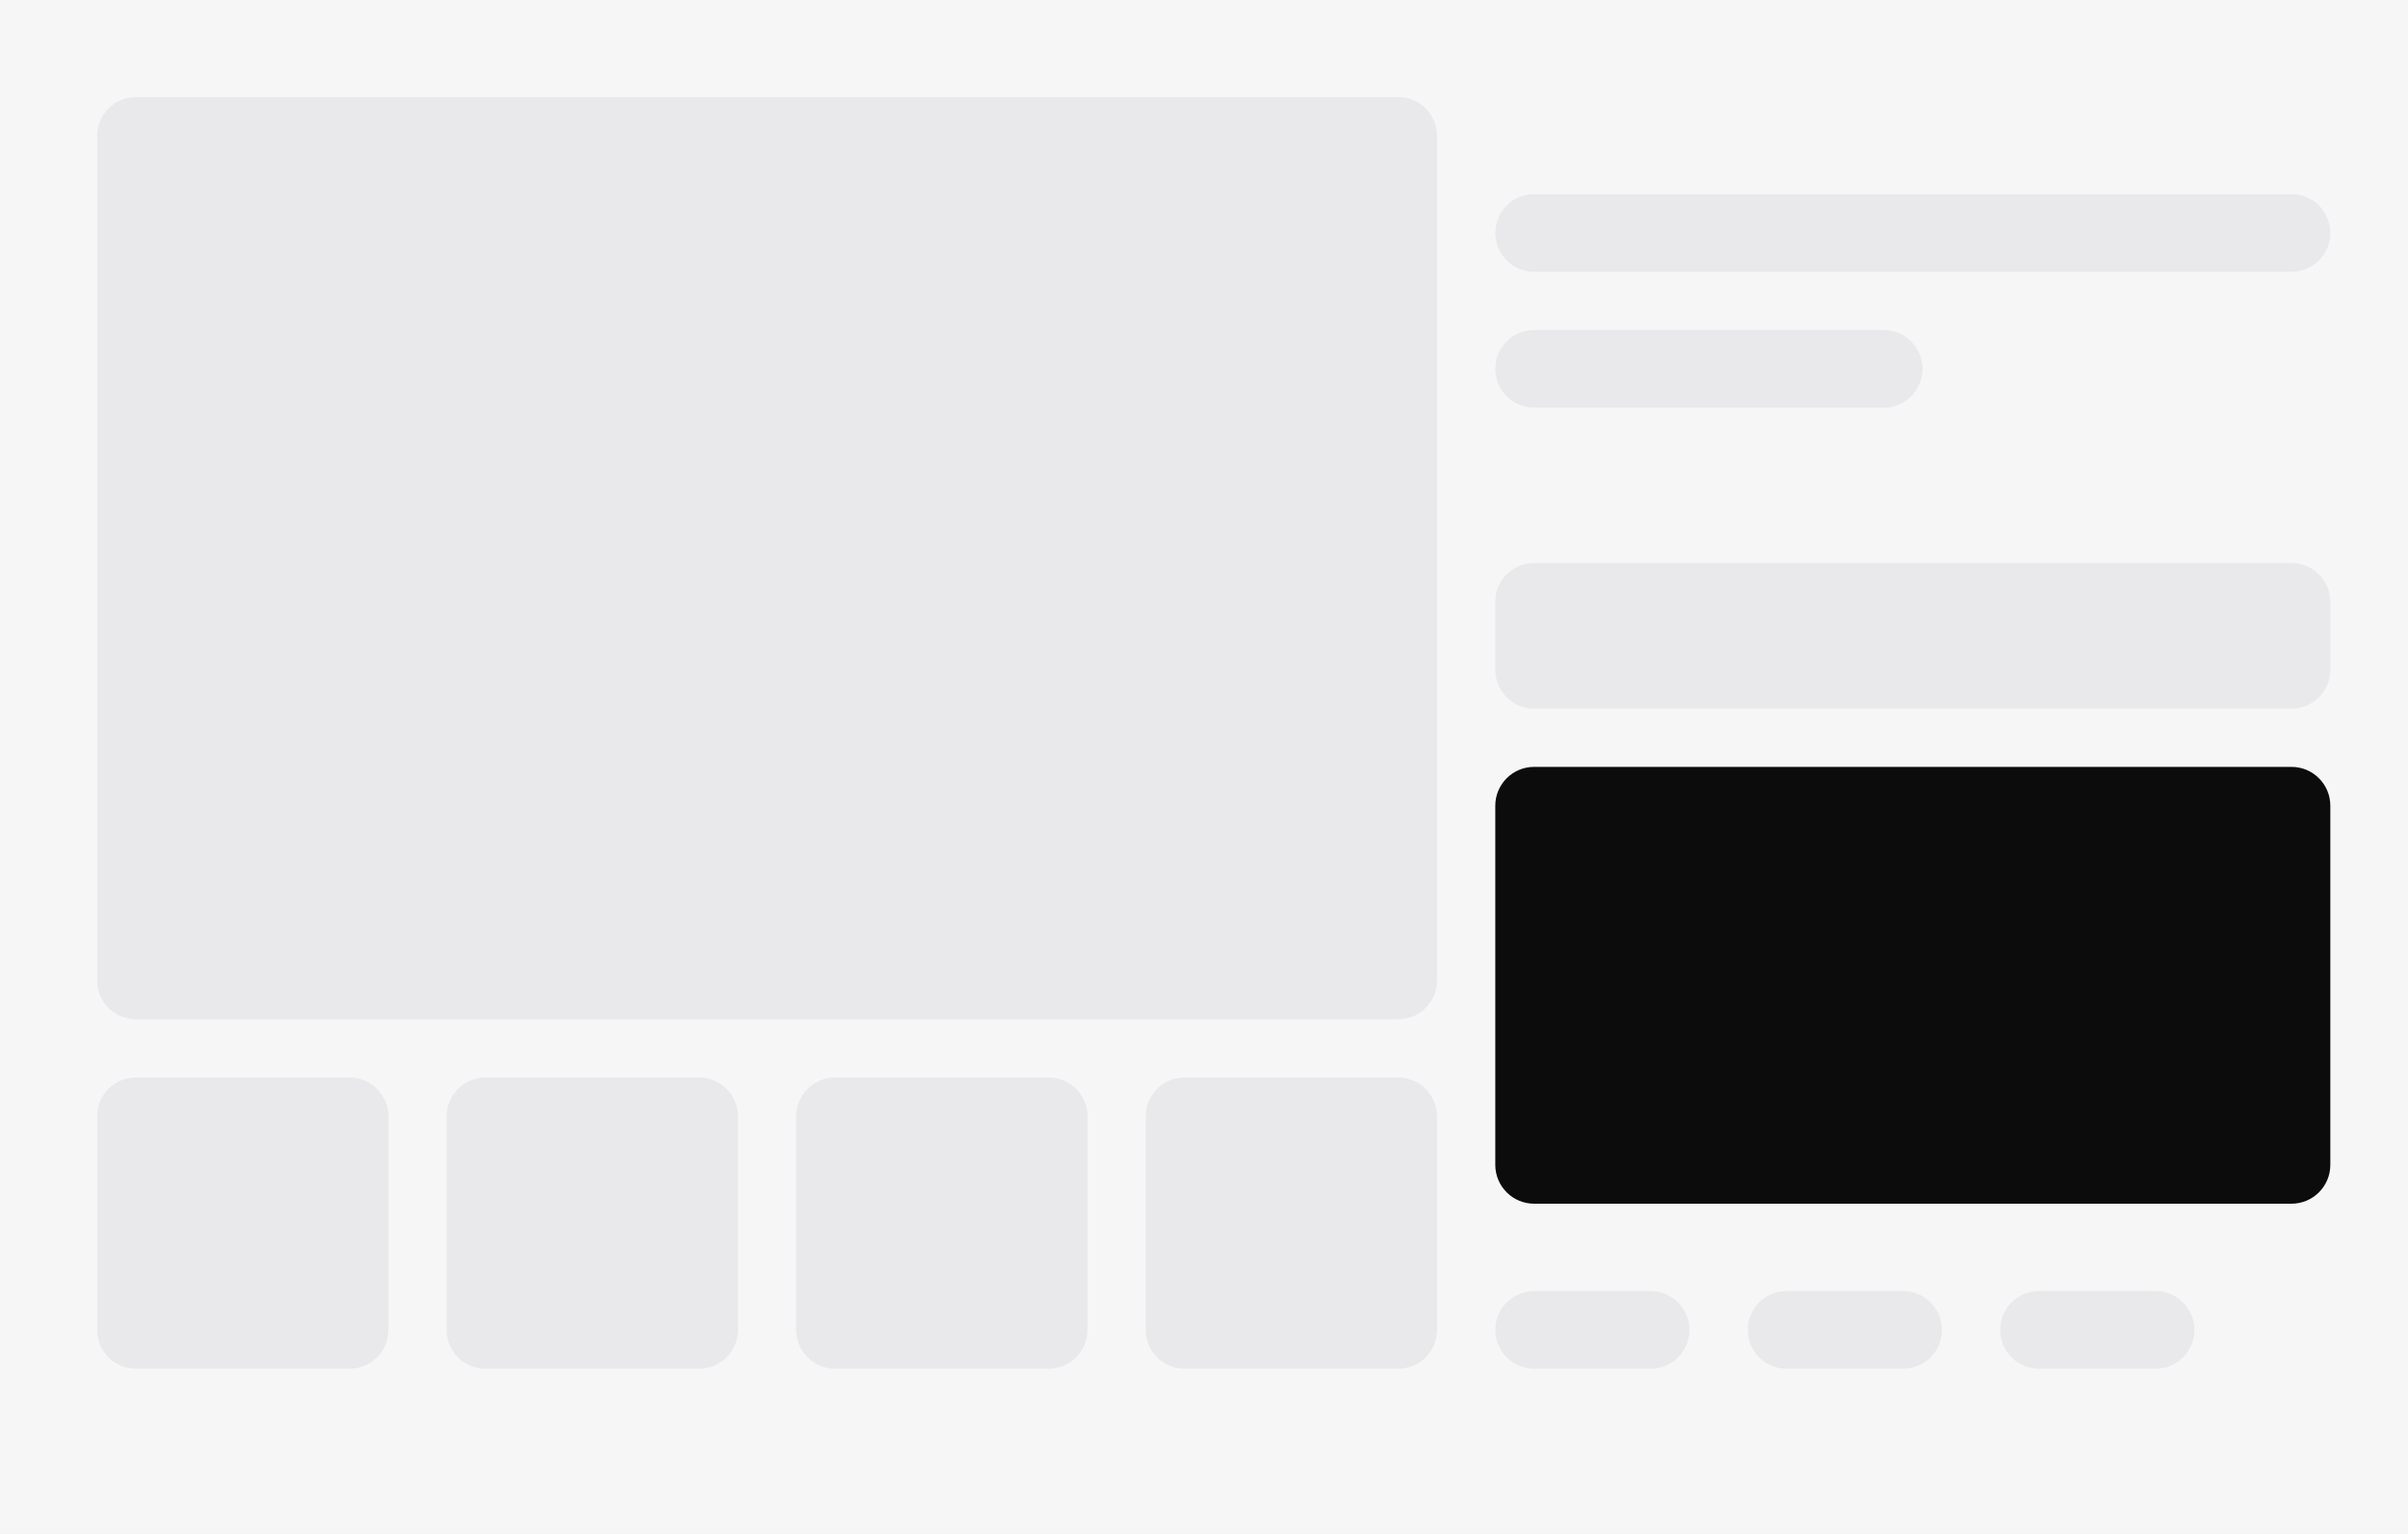
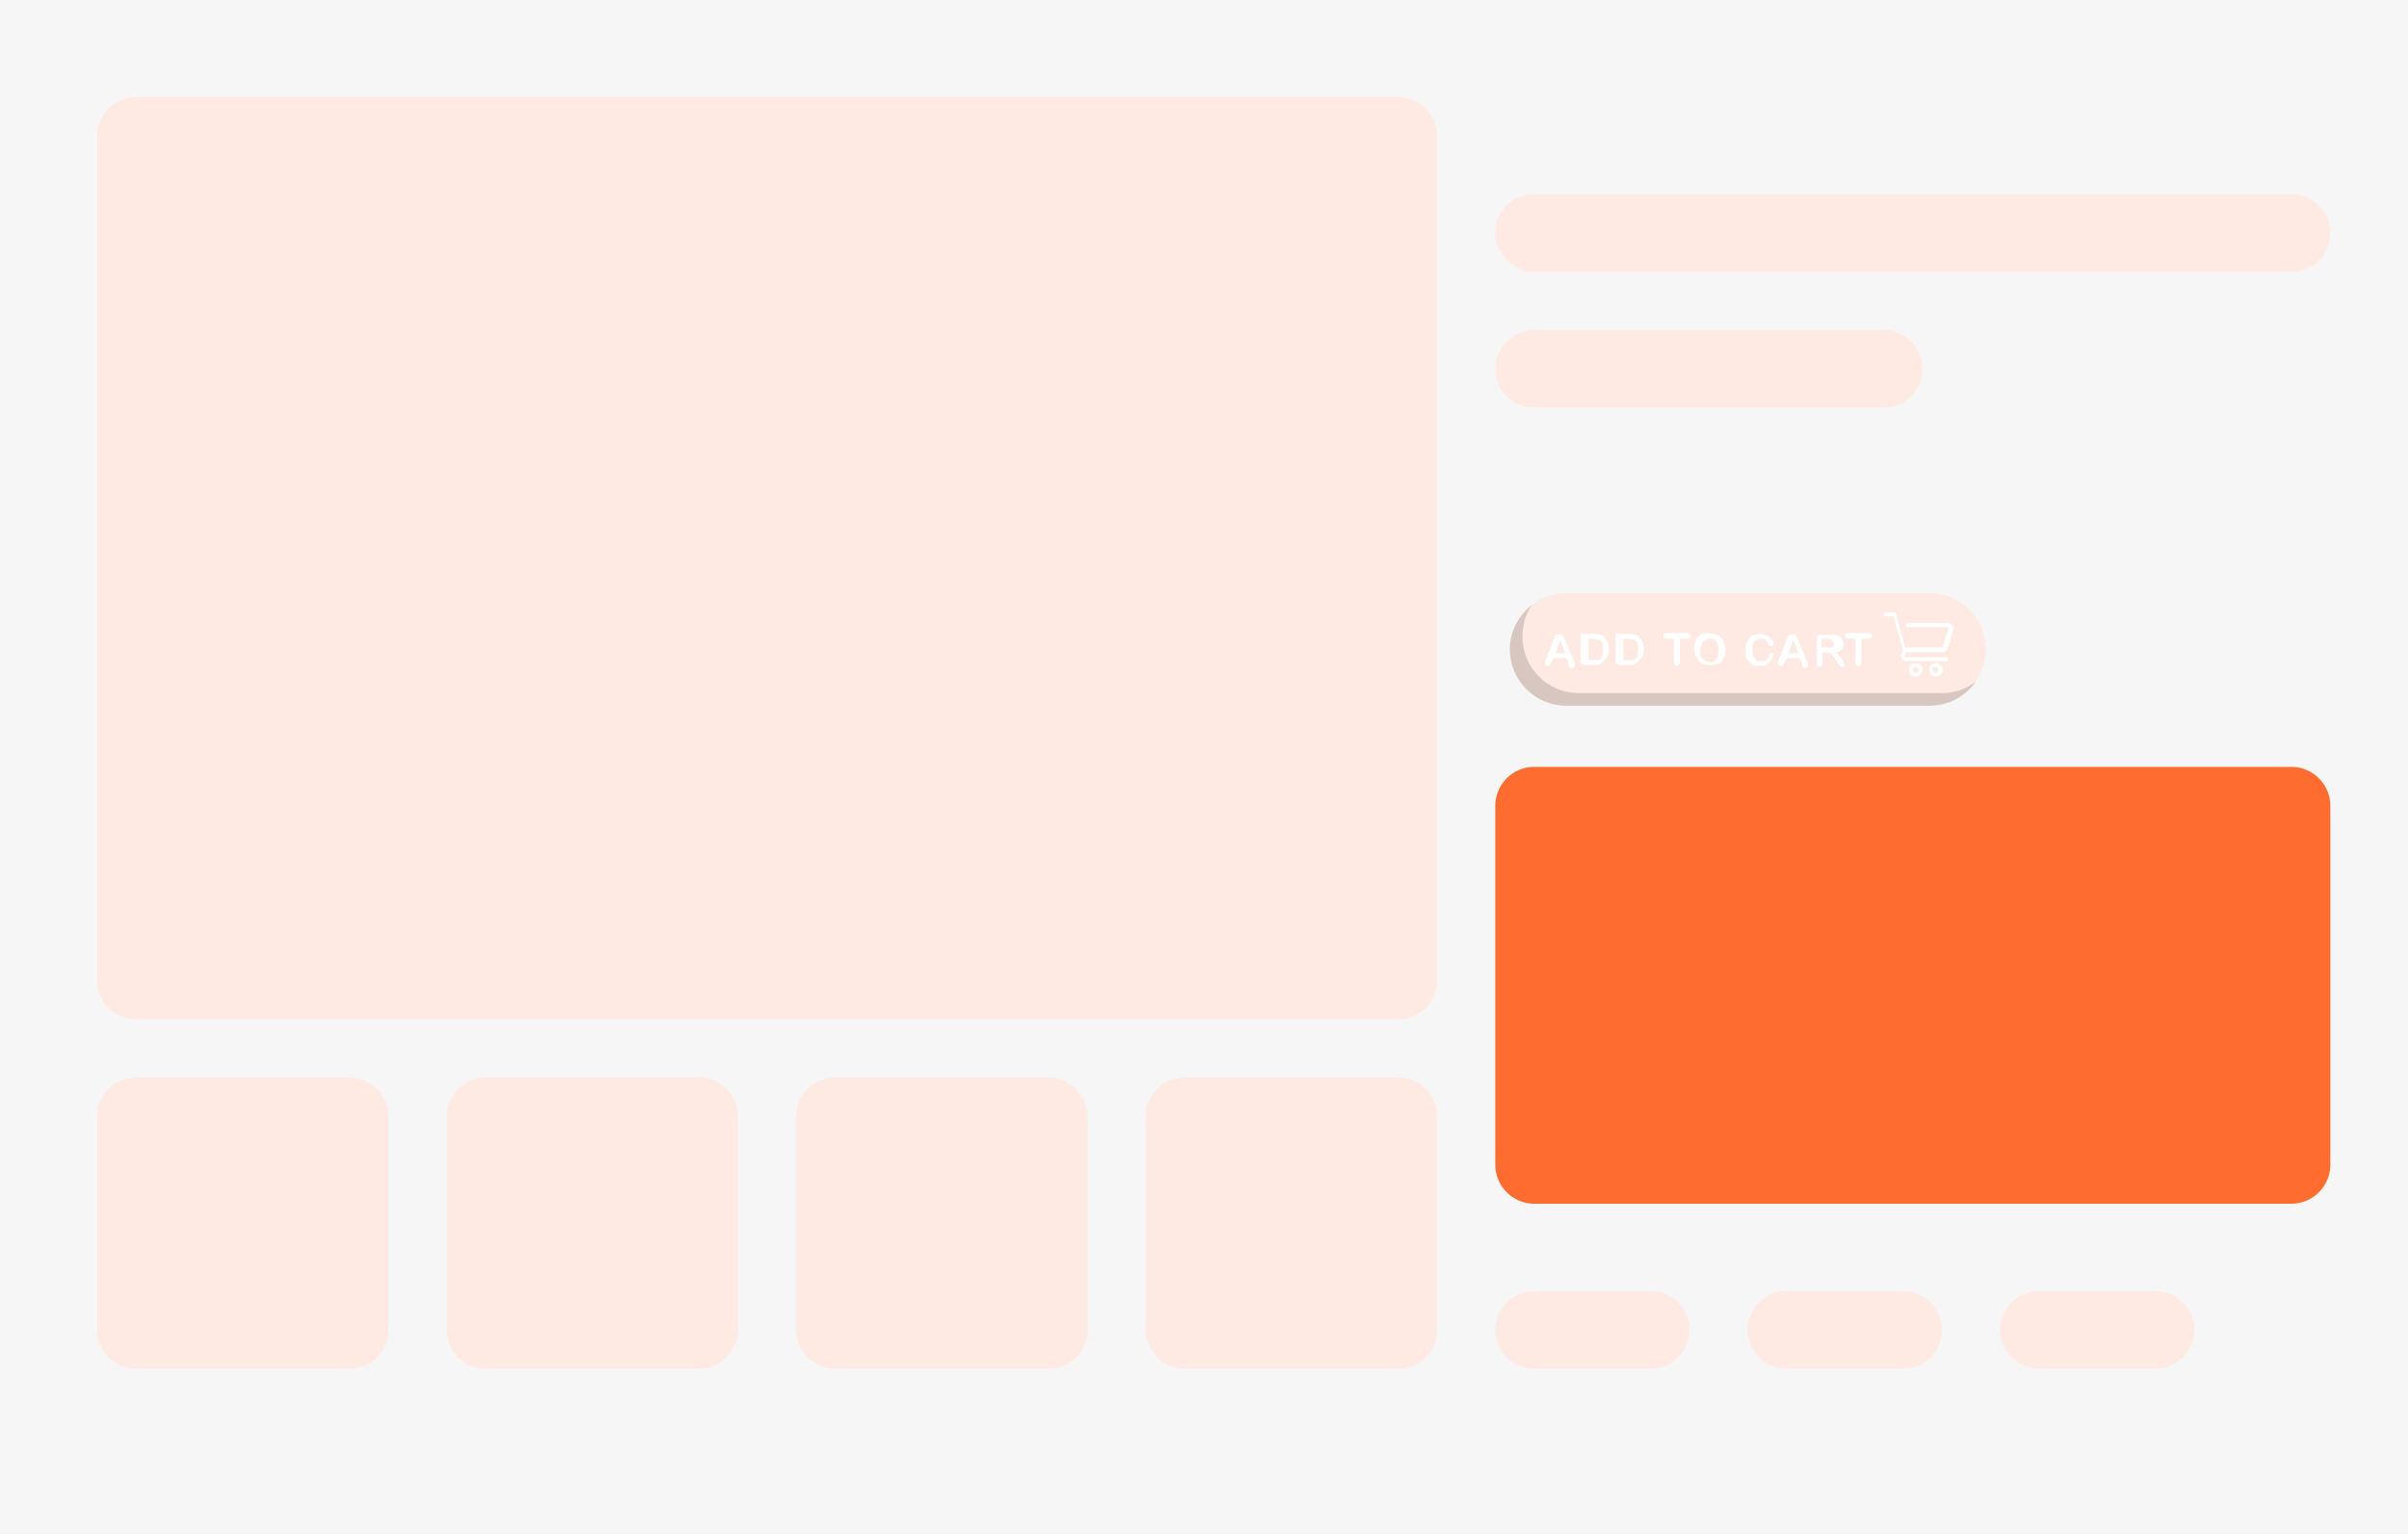
- <svg xmlns="http://www.w3.org/2000/svg" width="248" height="158" viewBox="0 0 248 158" fill="none">
-   <rect width="248" height="158" fill="#F6F6F7" />
-   <rect x="10" y="10" width="138" height="95" rx="4" fill="#E9E9EC" />
-   <rect x="10" y="111" width="30" height="30" rx="4" fill="#E9E9EC" />
-   <rect x="46" y="111" width="30" height="30" rx="4" fill="#E9E9EC" />
-   <rect x="82" y="111" width="30" height="30" rx="4" fill="#E9E9EC" />
-   <rect x="118" y="111" width="30" height="30" rx="4" fill="#E9E9EC" />
-   <rect x="154" y="20" width="86" height="8" rx="4" fill="#E9E9EC" />
-   <rect x="154" y="34" width="44" height="8" rx="4" fill="#E9E9EC" />
-   <rect x="154" y="133" width="20" height="8" rx="4" fill="#E9E9EC" />
-   <rect x="154" y="58" width="86" height="15" rx="4" fill="#E9E9EC" />
-   <rect x="154" y="79" width="86" height="45" rx="4" fill="#0C0C0C" />
-   <rect x="180" y="133" width="20" height="8" rx="4" fill="#E9E9EC" />
-   <rect x="206" y="133" width="20" height="8" rx="4" fill="#E9E9EC" />
+ <svg xmlns="http://www.w3.org/2000/svg" version="1.1" id="Layer_1" x="0px" y="0px" viewBox="0 0 248 158" style="enable-background:new 0 0 248 158;" xml:space="preserve">
+   <style type="text/css">
+ 	.st0{fill:#F6F6F7;}
+ 	.st1{fill:#FEEAE2;}
+ 	.st2{fill:#FF6C2F;}
+ 	.st3{opacity:0.15;}
+ 	.st4{fill:#FFFFFF;}
+ </style>
+   <rect class="st0" width="248" height="158" />
+   <path class="st1" d="M14,10h130c2.2,0,4,1.8,4,4v87c0,2.2-1.8,4-4,4H14c-2.2,0-4-1.8-4-4V14C10,11.8,11.8,10,14,10z" />
+   <path class="st1" d="M14,111h22c2.2,0,4,1.8,4,4v22c0,2.2-1.8,4-4,4H14c-2.2,0-4-1.8-4-4v-22C10,112.8,11.8,111,14,111z" />
+   <path class="st1" d="M50,111h22c2.2,0,4,1.8,4,4v22c0,2.2-1.8,4-4,4H50c-2.2,0-4-1.8-4-4v-22C46,112.8,47.8,111,50,111z" />
+   <path class="st1" d="M86,111h22c2.2,0,4,1.8,4,4v22c0,2.2-1.8,4-4,4H86c-2.2,0-4-1.8-4-4v-22C82,112.8,83.8,111,86,111z" />
+   <path class="st1" d="M122,111h22c2.2,0,4,1.8,4,4v22c0,2.2-1.8,4-4,4h-22c-2.2,0-4-1.8-4-4v-22C118,112.8,119.8,111,122,111z" />
+   <path class="st1" d="M158,20h78c2.2,0,4,1.8,4,4l0,0c0,2.2-1.8,4-4,4h-78c-2.2,0-4-1.8-4-4l0,0C154,21.8,155.8,20,158,20z" />
+   <path class="st1" d="M158,34h36c2.2,0,4,1.8,4,4l0,0c0,2.2-1.8,4-4,4h-36c-2.2,0-4-1.8-4-4l0,0C154,35.8,155.8,34,158,34z" />
+   <path class="st1" d="M158,133h12c2.2,0,4,1.8,4,4l0,0c0,2.2-1.8,4-4,4h-12c-2.2,0-4-1.8-4-4l0,0C154,134.8,155.8,133,158,133z" />
+   <path class="st2" d="M158,79h78c2.2,0,4,1.8,4,4v37c0,2.2-1.8,4-4,4h-78c-2.2,0-4-1.8-4-4V83C154,80.8,155.8,79,158,79z" />
+   <path class="st1" d="M184,133h12c2.2,0,4,1.8,4,4l0,0c0,2.2-1.8,4-4,4h-12c-2.2,0-4-1.8-4-4l0,0C180,134.8,181.8,133,184,133z" />
+   <path class="st1" d="M210,133h12c2.2,0,4,1.8,4,4l0,0c0,2.2-1.8,4-4,4h-12c-2.2,0-4-1.8-4-4l0,0C206,134.8,207.8,133,210,133z" />
+   <g>
+     <g>
+       <path class="st1" d="M198.7,61.1h-37.4c-3.2,0-5.8,2.6-5.8,5.8v0c0,3.2,2.6,5.8,5.8,5.8h37.4c3.2,0,5.8-2.6,5.8-5.8v0    C204.5,63.7,201.9,61.1,198.7,61.1z" />
+       <path class="st3" d="M157.8,62.3c-0.7,0.9-1,2.1-1,3.3v0c0,3.2,2.6,5.8,5.8,5.8H200c1.3,0,2.5-0.4,3.5-1.2c-1,1.5-2.8,2.5-4.8,2.5    h-37.4c-3.2,0-5.8-2.6-5.8-5.8v0C155.5,65,156.4,63.4,157.8,62.3z" />
+     </g>
+     <g>
+       <path class="st4" d="M196.3,67.2h3.8c0.2,0,0.4-0.2,0.5-0.4l0.6-2c0-0.1,0-0.3-0.1-0.4c-0.1-0.1-0.2-0.2-0.4-0.2l-4.2,0    c-0.1,0-0.2,0.1-0.2,0.2c0,0.1,0.1,0.2,0.2,0.2l4.2,0c0,0,0,0,0,0c0,0,0,0,0,0l-0.6,2c0,0,0,0,0,0c0,0,0,0.1-0.1,0.1h-3.8    l-0.9-3.4c0-0.1-0.1-0.2-0.2-0.2h-0.9c-0.1,0-0.2,0.1-0.2,0.2s0.1,0.2,0.2,0.2h0.8L196,67l-0.2,0.4c-0.1,0.2,0,0.3,0.1,0.5    c0.1,0.1,0.2,0.2,0.4,0.2h4.2c0.1,0,0.2-0.1,0.2-0.2c0-0.1-0.1-0.2-0.2-0.2h-4.2c0,0,0,0-0.1,0c0,0,0,0,0-0.1L196.3,67.2z" />
+       <path class="st4" d="M197.3,68.3c-0.4,0-0.7,0.3-0.7,0.7c0,0.4,0.3,0.7,0.7,0.7c0.4,0,0.7-0.3,0.7-0.7    C198,68.6,197.7,68.3,197.3,68.3z M197.6,69c0,0.2-0.1,0.3-0.3,0.3c-0.2,0-0.3-0.1-0.3-0.3c0-0.2,0.1-0.3,0.3-0.3    C197.4,68.7,197.6,68.9,197.6,69z" />
+       <path class="st4" d="M199.4,68.3c-0.4,0-0.7,0.3-0.7,0.7c0,0.4,0.3,0.7,0.7,0.7c0.4,0,0.7-0.3,0.7-0.7    C200.1,68.6,199.7,68.3,199.4,68.3z M199.6,69c0,0.2-0.1,0.3-0.3,0.3c-0.2,0-0.3-0.1-0.3-0.3c0-0.2,0.1-0.3,0.3-0.3    C199.5,68.7,199.6,68.9,199.6,69z" />
+     </g>
+     <g>
+       <path class="st4" d="M161.5,68.2l-0.2-0.4H160l-0.2,0.4c-0.1,0.2-0.1,0.3-0.2,0.3c0,0.1-0.1,0.1-0.2,0.1c-0.1,0-0.2,0-0.2-0.1    c-0.1-0.1-0.1-0.1-0.1-0.2c0,0,0-0.1,0-0.1c0,0,0-0.1,0.1-0.2l0.8-2.1c0-0.1,0.1-0.1,0.1-0.2c0-0.1,0.1-0.2,0.1-0.2    c0-0.1,0.1-0.1,0.2-0.1c0.1,0,0.1-0.1,0.2-0.1c0.1,0,0.2,0,0.2,0.1c0.1,0,0.1,0.1,0.2,0.1c0,0.1,0.1,0.1,0.1,0.2    c0,0.1,0.1,0.1,0.1,0.3l0.9,2.1c0.1,0.2,0.1,0.3,0.1,0.4c0,0.1,0,0.1-0.1,0.2c-0.1,0.1-0.1,0.1-0.2,0.1c-0.1,0-0.1,0-0.1,0    c0,0-0.1,0-0.1-0.1c0,0-0.1-0.1-0.1-0.1C161.5,68.3,161.5,68.3,161.5,68.2z M160.2,67.3h1l-0.5-1.4L160.2,67.3z" />
+       <path class="st4" d="M163.3,65.3h0.9c0.2,0,0.4,0,0.6,0.1c0.2,0,0.3,0.1,0.4,0.2c0.3,0.3,0.5,0.7,0.5,1.3c0,0.2,0,0.4-0.1,0.5    c0,0.2-0.1,0.3-0.2,0.4c-0.1,0.1-0.2,0.2-0.3,0.4c-0.1,0.1-0.2,0.1-0.3,0.2c-0.1,0-0.2,0.1-0.3,0.1c-0.1,0-0.3,0-0.4,0h-0.9    c-0.1,0-0.2,0-0.3-0.1c-0.1,0-0.1-0.1-0.1-0.2c0-0.1,0-0.2,0-0.3v-2.4c0-0.1,0-0.2,0.1-0.3C163.1,65.3,163.2,65.3,163.3,65.3z     M163.6,65.8V68h0.5c0.1,0,0.2,0,0.3,0c0.1,0,0.1,0,0.2,0c0.1,0,0.1-0.1,0.2-0.1c0.2-0.2,0.3-0.5,0.3-1c0-0.3,0-0.6-0.1-0.7    c-0.1-0.2-0.2-0.3-0.4-0.3c-0.1,0-0.3-0.1-0.5-0.1H163.6z" />
+       <path class="st4" d="M166.9,65.3h0.9c0.2,0,0.4,0,0.6,0.1c0.2,0,0.3,0.1,0.4,0.2c0.3,0.3,0.5,0.7,0.5,1.3c0,0.2,0,0.4-0.1,0.5    c0,0.2-0.1,0.3-0.2,0.4c-0.1,0.1-0.2,0.2-0.3,0.4c-0.1,0.1-0.2,0.1-0.3,0.2c-0.1,0-0.2,0.1-0.3,0.1c-0.1,0-0.3,0-0.4,0h-0.9    c-0.1,0-0.2,0-0.3-0.1c-0.1,0-0.1-0.1-0.1-0.2c0-0.1,0-0.2,0-0.3v-2.4c0-0.1,0-0.2,0.1-0.3C166.7,65.3,166.8,65.3,166.9,65.3z     M167.2,65.8V68h0.5c0.1,0,0.2,0,0.3,0c0.1,0,0.1,0,0.2,0c0.1,0,0.1-0.1,0.2-0.1c0.2-0.2,0.3-0.5,0.3-1c0-0.3,0-0.6-0.1-0.7    c-0.1-0.2-0.2-0.3-0.4-0.3c-0.1,0-0.3-0.1-0.5-0.1H167.2z" />
+       <path class="st4" d="M173.7,65.8h-0.7v2.4c0,0.1,0,0.2-0.1,0.3c-0.1,0.1-0.1,0.1-0.2,0.1c-0.1,0-0.2,0-0.2-0.1    c-0.1-0.1-0.1-0.2-0.1-0.3v-2.4h-0.7c-0.1,0-0.2,0-0.3-0.1c-0.1-0.1-0.1-0.1-0.1-0.2c0-0.1,0-0.2,0.1-0.2c0.1,0,0.1-0.1,0.2-0.1    h2.1c0.1,0,0.2,0,0.3,0.1c0.1,0.1,0.1,0.1,0.1,0.2c0,0.1,0,0.1-0.1,0.2C173.9,65.8,173.8,65.8,173.7,65.8z" />
+       <path class="st4" d="M176,65.2c0.3,0,0.6,0.1,0.9,0.2c0.2,0.1,0.4,0.3,0.6,0.6c0.1,0.3,0.2,0.6,0.2,0.9c0,0.3,0,0.5-0.1,0.7    c-0.1,0.2-0.2,0.4-0.3,0.5c-0.1,0.2-0.3,0.3-0.5,0.3c-0.2,0.1-0.4,0.1-0.7,0.1c-0.3,0-0.5,0-0.7-0.1c-0.2-0.1-0.4-0.2-0.5-0.4    c-0.1-0.2-0.2-0.3-0.3-0.5c-0.1-0.2-0.1-0.4-0.1-0.7c0-0.3,0-0.5,0.1-0.7c0.1-0.2,0.2-0.4,0.3-0.5c0.1-0.1,0.3-0.3,0.5-0.3    C175.5,65.3,175.8,65.2,176,65.2z M177,66.9c0-0.2,0-0.4-0.1-0.6c-0.1-0.2-0.2-0.3-0.3-0.4c-0.1-0.1-0.3-0.1-0.5-0.1    c-0.1,0-0.3,0-0.4,0.1c-0.1,0.1-0.2,0.1-0.3,0.2c-0.1,0.1-0.1,0.2-0.2,0.4c0,0.1-0.1,0.3-0.1,0.5c0,0.2,0,0.4,0.1,0.5    c0,0.2,0.1,0.3,0.2,0.4c0.1,0.1,0.2,0.2,0.3,0.2c0.1,0,0.2,0.1,0.4,0.1c0.2,0,0.3,0,0.5-0.1c0.1-0.1,0.3-0.2,0.3-0.4    C176.9,67.4,177,67.2,177,66.9z" />
+       <path class="st4" d="M182.6,67.5c0,0.1,0,0.2-0.1,0.3c-0.1,0.1-0.1,0.2-0.2,0.4c-0.1,0.1-0.3,0.2-0.4,0.3    c-0.2,0.1-0.4,0.1-0.6,0.1c-0.2,0-0.3,0-0.5,0c-0.1,0-0.3-0.1-0.4-0.2c-0.1-0.1-0.2-0.2-0.3-0.3c-0.1-0.1-0.2-0.2-0.2-0.3    c-0.1-0.1-0.1-0.3-0.1-0.4c0-0.1,0-0.3,0-0.5c0-0.3,0-0.5,0.1-0.7c0.1-0.2,0.2-0.4,0.3-0.5c0.1-0.1,0.3-0.3,0.5-0.3    c0.2-0.1,0.4-0.1,0.6-0.1c0.3,0,0.5,0.1,0.7,0.2c0.2,0.1,0.4,0.2,0.5,0.4c0.1,0.2,0.2,0.3,0.2,0.4c0,0.1,0,0.1-0.1,0.2    c-0.1,0.1-0.1,0.1-0.2,0.1c-0.1,0-0.1,0-0.2-0.1c0,0-0.1-0.1-0.1-0.2c-0.1-0.2-0.2-0.3-0.3-0.4c-0.1-0.1-0.3-0.1-0.4-0.1    c-0.3,0-0.5,0.1-0.7,0.3c-0.2,0.2-0.2,0.5-0.2,0.9c0,0.3,0,0.5,0.1,0.6c0.1,0.2,0.2,0.3,0.3,0.4c0.1,0.1,0.3,0.1,0.5,0.1    c0.2,0,0.4,0,0.5-0.1c0.1-0.1,0.2-0.2,0.3-0.4c0-0.1,0.1-0.2,0.1-0.2c0-0.1,0.1-0.1,0.2-0.1c0.1,0,0.1,0,0.2,0.1    C182.6,67.4,182.6,67.5,182.6,67.5z" />
+       <path class="st4" d="M185.5,68.2l-0.2-0.4H184l-0.2,0.4c-0.1,0.2-0.1,0.3-0.2,0.3c0,0.1-0.1,0.1-0.2,0.1c-0.1,0-0.2,0-0.2-0.1    c-0.1-0.1-0.1-0.1-0.1-0.2c0,0,0-0.1,0-0.1c0,0,0-0.1,0.1-0.2l0.8-2.1c0-0.1,0.1-0.1,0.1-0.2c0-0.1,0.1-0.2,0.1-0.2    c0-0.1,0.1-0.1,0.2-0.1c0.1,0,0.1-0.1,0.2-0.1c0.1,0,0.2,0,0.2,0.1c0.1,0,0.1,0.1,0.2,0.1c0,0.1,0.1,0.1,0.1,0.2    c0,0.1,0.1,0.1,0.1,0.3l0.9,2.1c0.1,0.2,0.1,0.3,0.1,0.4c0,0.1,0,0.1-0.1,0.2c-0.1,0.1-0.1,0.1-0.2,0.1c-0.1,0-0.1,0-0.1,0    c0,0-0.1,0-0.1-0.1c0,0-0.1-0.1-0.1-0.1C185.6,68.3,185.6,68.3,185.5,68.2z M184.2,67.3h1l-0.5-1.4L184.2,67.3z" />
+       <path class="st4" d="M187.9,67.2h-0.2v1.1c0,0.1,0,0.2-0.1,0.3c-0.1,0.1-0.1,0.1-0.2,0.1c-0.1,0-0.2,0-0.2-0.1    c-0.1-0.1-0.1-0.2-0.1-0.3v-2.5c0-0.1,0-0.2,0.1-0.3c0.1-0.1,0.2-0.1,0.3-0.1h1.1c0.1,0,0.3,0,0.4,0c0.1,0,0.2,0,0.3,0.1    c0.1,0,0.2,0.1,0.3,0.2c0.1,0.1,0.1,0.2,0.2,0.3c0,0.1,0.1,0.2,0.1,0.3c0,0.2-0.1,0.4-0.2,0.6c-0.1,0.1-0.3,0.3-0.6,0.3    c0.1,0.1,0.2,0.2,0.3,0.3c0.1,0.1,0.2,0.3,0.3,0.4c0.1,0.1,0.2,0.3,0.2,0.4c0,0.1,0.1,0.2,0.1,0.2c0,0,0,0.1,0,0.1    c0,0-0.1,0.1-0.1,0.1c0,0-0.1,0-0.2,0c-0.1,0-0.1,0-0.2-0.1c-0.1,0-0.1-0.1-0.1-0.1c0-0.1-0.1-0.1-0.1-0.2l-0.3-0.4    c-0.1-0.2-0.2-0.3-0.3-0.4c-0.1-0.1-0.2-0.1-0.2-0.2C188.1,67.2,188,67.2,187.9,67.2z M188.2,65.8h-0.6v0.9h0.6c0.2,0,0.3,0,0.4,0    c0.1,0,0.2-0.1,0.2-0.1c0.1-0.1,0.1-0.2,0.1-0.3c0-0.1,0-0.2-0.1-0.2c0-0.1-0.1-0.1-0.2-0.2C188.6,65.8,188.5,65.8,188.2,65.8z" />
+       <path class="st4" d="M192.4,65.8h-0.7v2.4c0,0.1,0,0.2-0.1,0.3c-0.1,0.1-0.1,0.1-0.2,0.1c-0.1,0-0.2,0-0.2-0.1    c-0.1-0.1-0.1-0.2-0.1-0.3v-2.4h-0.7c-0.1,0-0.2,0-0.3-0.1c-0.1-0.1-0.1-0.1-0.1-0.2c0-0.1,0-0.2,0.1-0.2c0.1,0,0.1-0.1,0.2-0.1    h2.1c0.1,0,0.2,0,0.3,0.1c0.1,0.1,0.1,0.1,0.1,0.2c0,0.1,0,0.1-0.1,0.2C192.6,65.8,192.5,65.8,192.4,65.8z" />
+     </g>
+   </g>
</svg>
